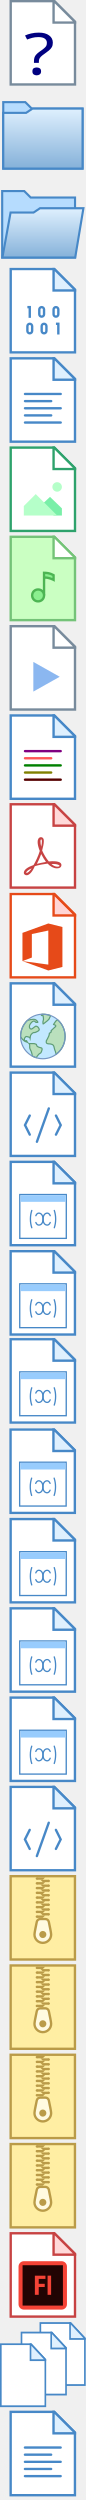
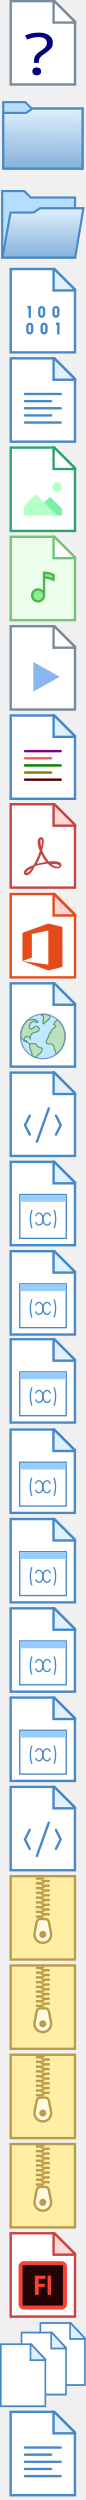
<svg xmlns="http://www.w3.org/2000/svg" xmlns:xlink="http://www.w3.org/1999/xlink" width="48" height="1400" viewBox="0 0 12.7 370.412" version="1.1" id="svg3971">
  <defs id="defs3965">
    <linearGradient id="folder">
      <stop id="stop5384" offset="0" style="stop-color:#85b1d9;stop-opacity:1" />
      <stop id="stop5386" offset="1" style="stop-color:#dff0fe;stop-opacity:1" />
    </linearGradient>
    <linearGradient gradientUnits="userSpaceOnUse" y2="12.514" x2="20.177" y1="35.734" x1="20.177" id="linearGradient5390" xlink:href="#folder" />
    <linearGradient y2="7.4" x2="21.875" y1="35.389" x1="21.703" gradientUnits="userSpaceOnUse" id="linearGradient5400" xlink:href="#folder" />
  </defs>
  <g transform="translate(-0.01701488,73.412)" id="layer1">
    <g transform="matrix(1.111111,0,0,1.111111,-0.6150452,7.41506)" id="g4025">
      <g style="fill:#000000" id="g4004" transform="matrix(0.3175,0,0,0.3175,-0.06614589,-73.38834)">
        <g id="g3979">
-           <polygon id="polygon3973" points="33.5,37.5 6.5,37.5 6.5,2.5 24.793,2.5 33.5,11.207 " style="fill:#ffffff" />
+           <polygon id="polygon3973" points="6.5,37.5 6.5,2.5 24.793,2.5 33.5,11.207 33.5,37.5 " style="fill:#ffffff" />
          <g id="g3977">
            <path id="path3975" d="M 24.586,3 33,11.414 V 37 H 7 V 3 H 24.586 M 25,2 H 6 V 38 H 34 V 11 Z" style="fill:#788b9c" />
          </g>
        </g>
        <g id="g3987">
-           <polygon id="polygon3981" points="33.5,11.5 24.5,11.5 24.5,2.5 24.793,2.5 33.5,11.207 " style="fill:#ffffff" />
+           <polygon id="polygon3981" points="24.5,11.5 24.5,2.5 24.793,2.5 33.5,11.207 33.5,11.5 " style="fill:#ffffff" />
          <g id="g3985">
            <path id="path3983" d="M 25,3.414 32.586,11 H 25 V 3.414 M 25,2 h -1 v 10 h 10 v -1 z" style="fill:#788b9c" />
          </g>
        </g>
      </g>
      <text xml:space="preserve" style="font-style:normal;font-weight:normal;font-size:8.499px;line-height:1.25;font-family:sans-serif;letter-spacing:0px;word-spacing:0px;fill:#000080;fill-opacity:1;stroke:none;stroke-width:0.212" x="3.433" y="-69.289" id="text4008" transform="scale(1.103068,0.9065626)">
        <tspan x="3.433" y="-69.289" style="fill:#000080;stroke-width:0.212" id="tspan4010">?</tspan>
      </text>
    </g>
    <g transform="matrix(0.3175,0,0,0.3175,0.02274683,-59.7069)" id="g4053" style="fill:#000000">
      <g id="surface1">
        <path style="fill:#b6dcfe" d="m 1.5,35.5 v -31 h 10.293 l 3,3 H 38.5 v 28 z" id="path4031" />
        <path style="fill:#4788c7" d="m 11.586,5 3,3 H 38 V 35 H 2 V 5 h 9.586 M 12,4 H 1 V 36 H 39 V 7 H 15 Z" id="path4033" />
        <path style="fill:url(#linearGradient5400);fill-opacity:1" d="m 1.5,35.5 v -26 h 10.652 l 3,-2 H 38.5 v 28 z" id="path4035" />
        <path style="fill:#4788c7" d="M 38,8 V 35 H 2 V 10 h 10.305 l 0.25,-0.168 L 15.305,8 H 38 M 39,7 H 15 L 12,9 H 1 v 27 h 38 z" id="path4037" />
      </g>
    </g>
    <g transform="matrix(0.3175,0,0,0.3175,-0.1360032,-46.5307)" id="g4077" style="fill:#000000">
      <g id="surface1-3">
        <path style="fill:#b6dcfe" d="m 1.5,35.5 v -31 h 10.293 l 3,3 H 35.5 v 28 z" id="path4055" />
        <path style="fill:#4788c7" d="m 11.586,5 3,3 H 35 V 35 H 2 V 5 h 9.586 M 12,4 H 1 V 36 H 36 V 7 H 15 Z" id="path4057" />
        <path style="fill:url(#linearGradient5390);fill-opacity:1" d="m 1.598,35.5 3.82,-21 h 10.734 l 3,-2 h 20.258 l -3.832,23 z" id="path4059" />
        <path style="fill:#4788c7" d="M 38.82,13 35.152,35 H 2.199 L 5.836,15 h 10.469 l 0.25,-0.168 L 19.305,13 H 38.82 M 40,12 H 19 l -3,2 H 5 L 1,36 h 35 z" id="path4061" />
      </g>
    </g>
    <g transform="matrix(0.3527778,0,0,0.3527778,-0.6885405,-34.43521)" id="g4119" style="fill:#000000">
      <g id="surface1-5">
        <path style="fill:#ffffff" d="M 6.5,37.5 V 2.5 H 24.793 L 33.5,11.207 V 37.5 Z" id="path4079" />
        <path style="fill:#4788c7" d="M 24.586,3 33,11.414 V 37 H 7 V 3 H 24.586 M 25,2 H 6 V 38 H 34 V 11 Z" id="path4081" />
        <path style="fill:#dff0fe" d="m 24.5,11.5 v -9 h 0.293 L 33.5,11.207 V 11.5 Z" id="path4083" />
        <path style="fill:#4788c7" d="M 25,3.414 32.586,11 H 25 V 3.414 M 25,2 h -1 v 10 h 10 v -1 z" id="path4085" />
        <path style="fill:none;stroke:#4788c7;stroke-width:1;stroke-linecap:butt;stroke-linejoin:miter;stroke-miterlimit:10;stroke-opacity:1" d="m 13.5,18.5 h 1 V 23" id="path4087" />
        <path style="fill:none;stroke:#4788c7;stroke-width:1;stroke-linecap:butt;stroke-linejoin:miter;stroke-miterlimit:10;stroke-opacity:1" d="m 19.5,22.5 c -0.551,0 -1,-0.449 -1,-1 v -2 c 0,-0.551 0.449,-1 1,-1 0.551,0 1,0.449 1,1 v 2 c 0,0.551 -0.449,1 -1,1 z" id="path4089" />
        <path style="fill:none;stroke:#4788c7;stroke-width:1;stroke-linecap:butt;stroke-linejoin:miter;stroke-miterlimit:10;stroke-opacity:1" d="m 25.5,22.5 c -0.551,0 -1,-0.449 -1,-1 v -2 c 0,-0.551 0.449,-1 1,-1 0.551,0 1,0.449 1,1 v 2 c 0,0.551 -0.449,1 -1,1 z" id="path4091" />
        <path style="fill:none;stroke:#4788c7;stroke-width:1;stroke-linecap:butt;stroke-linejoin:miter;stroke-miterlimit:10;stroke-opacity:1" d="m 25.5,25.5 h 1 V 30" id="path4093" />
        <path style="fill:none;stroke:#4788c7;stroke-width:1;stroke-linecap:butt;stroke-linejoin:miter;stroke-miterlimit:10;stroke-opacity:1" d="m 20.5,29.5 c -0.551,0 -1,-0.449 -1,-1 v -2 c 0,-0.551 0.449,-1 1,-1 0.551,0 1,0.449 1,1 v 2 c 0,0.551 -0.449,1 -1,1 z" id="path4095" />
        <path style="fill:none;stroke:#4788c7;stroke-width:1;stroke-linecap:butt;stroke-linejoin:miter;stroke-miterlimit:10;stroke-opacity:1" d="m 14.5,29.5 c -0.551,0 -1,-0.449 -1,-1 v -2 c 0,-0.551 0.449,-1 1,-1 0.551,0 1,0.449 1,1 v 2 c 0,0.551 -0.449,1 -1,1 z" id="path4097" />
      </g>
    </g>
    <g transform="matrix(0.3527778,0,0,0.3527778,-0.6885405,-21.20585)" id="g4158" style="fill:#000000">
      <g id="surface1-6">
        <path style="fill:#ffffff" d="M 6.5,37.5 V 2.5 H 24.793 L 33.5,11.207 V 37.5 Z" id="path4121" />
        <path style="fill:#4788c7" d="M 24.586,3 33,11.414 V 37 H 7 V 3 H 24.586 M 25,2 H 6 V 38 H 34 V 11 Z" id="path4123" />
        <path style="fill:#dff0fe" d="m 24.5,11.5 v -9 h 0.293 L 33.5,11.207 V 11.5 Z" id="path4125" />
        <path style="fill:#4788c7" d="M 25,3.414 32.586,11 H 25 V 3.414 M 25,2 h -1 v 10 h 10 v -1 z" id="path4127" />
        <g id="g14812" transform="translate(0,0.9748123)">
          <path id="path4129" d="m 27.5,17 h -15 C 12.223,17 12,16.777 12,16.5 12,16.223 12.223,16 12.5,16 h 15 c 0.277,0 0.5,0.223 0.5,0.5 0,0.277 -0.223,0.5 -0.5,0.5 z" style="fill:#4788c7" />
          <path id="path4131" d="m 23.5,20 h -11 C 12.223,20 12,19.777 12,19.5 12,19.223 12.223,19 12.5,19 h 11 c 0.277,0 0.5,0.223 0.5,0.5 0,0.277 -0.223,0.5 -0.5,0.5 z" style="fill:#4788c7" />
          <path id="path4133" d="m 27.5,23 h -15 C 12.223,23 12,22.777 12,22.5 12,22.223 12.223,22 12.5,22 h 15 c 0.277,0 0.5,0.223 0.5,0.5 0,0.277 -0.223,0.5 -0.5,0.5 z" style="fill:#4788c7" />
          <path id="path4135" d="m 23.5,26 h -11 C 12.223,26 12,25.777 12,25.5 12,25.223 12.223,25 12.5,25 h 11 c 0.277,0 0.5,0.223 0.5,0.5 0,0.277 -0.223,0.5 -0.5,0.5 z" style="fill:#4788c7" />
          <path id="path4137" d="m 27.5,29 h -15 C 12.223,29 12,28.777 12,28.5 12,28.223 12.223,28 12.5,28 h 15 c 0.277,0 0.5,0.223 0.5,0.5 0,0.277 -0.223,0.5 -0.5,0.5 z" style="fill:#4788c7" />
        </g>
      </g>
    </g>
    <g transform="matrix(0.3527778,0,0,0.3527778,-0.6885405,-7.976571)" id="g4202" style="fill:#000000">
      <g id="g4168">
-         <polygon style="fill:#ffffff" points="24.793,2.5 33.5,11.207 33.5,37.5 6.5,37.5 6.5,2.5 " id="polygon4162" />
+         <polygon style="fill:#ffffff" points="33.5,11.207 33.5,37.5 6.5,37.5 6.5,2.5 24.793,2.5 " id="polygon4162" />
        <g id="g4166">
          <path style="fill:#2ea26c;fill-opacity:1" d="M 24.586,3 33,11.414 V 37 H 7 V 3 H 24.586 M 25,2 H 6 V 38 H 34 V 11 Z" id="path4164" />
        </g>
      </g>
      <g id="g4176">
-         <polygon style="fill:#ffffff" points="24.793,2.5 33.5,11.207 33.5,11.5 24.5,11.5 24.5,2.5 " id="polygon4170" />
+         <polygon style="fill:#ffffff" points="33.5,11.207 33.5,11.5 24.5,11.5 24.5,2.5 24.793,2.5 " id="polygon4170" />
        <g id="g4174">
          <path style="fill:#2ea26c;fill-opacity:1" d="M 25,3.414 32.586,11 H 25 V 3.414 M 25,2 h -1 v 10 h 10 v -1 z" id="path4172" />
        </g>
      </g>
      <g id="g14805" transform="translate(0,2.024771)">
-         <polygon id="polygon4178" points="28,26 23,21.169 20,24 24.554,29 28,29 " style="opacity:1;fill:#79efa8" />
+         <polygon id="polygon4178" points="23,21.169 20,24 24.554,29 28,29 28,26 " style="opacity:1;fill:#79efa8" />
        <circle id="circle4180" r="2" cy="17" cx="26" style="opacity:1;fill:#b5ffc9" />
-         <polygon id="polygon4182" points="17,20 26,29 12,29 12,25 " style="opacity:1;fill:#b5ffc9" />
+         <polygon id="polygon4182" points="26,29 12,29 12,25 17,20 " style="opacity:1;fill:#b5ffc9" />
      </g>
    </g>
    <g transform="matrix(0.3527778,0,0,0.3527778,-0.6885405,5.237524)" id="g4253" style="opacity:1;fill:#000000">
      <g id="g1127">
        <g id="g4210">
-           <polygon id="polygon4204" points="6.5,37.5 6.5,2.5 24.8,2.5 33.5,11.2 33.5,37.5 " style="opacity:1;fill:#caffc2" />
+           <polygon id="polygon4204" points="24.8,2.5 33.5,11.2 33.5,37.5 6.5,37.5 6.5,2.5 " style="opacity:1;fill:#edffeb;fill-opacity:1" />
          <g id="g4208">
            <path id="path4206" d="M 24.6,3 33,11.4 V 37 H 7 V 3 H 24.6 M 25,2 H 6 V 38 H 34 V 11 Z" style="opacity:1;fill:#74c378" />
          </g>
        </g>
        <g id="g4218">
-           <polygon id="polygon4212" points="24.5,11.5 24.5,2.5 24.8,2.5 33.5,11.2 33.5,11.5 " style="opacity:1;fill:#ffffff" />
+           <polygon id="polygon4212" points="24.5,2.5 24.8,2.5 33.5,11.2 33.5,11.5 24.5,11.5 " style="opacity:1;fill:#ffffff" />
          <g id="g4216">
            <path id="path4214" d="M 25,3.4 32.6,11 H 25 V 3.4 M 25,2 h -1 v 10 h 10 v -1 z" style="opacity:1;fill:#74c378" />
          </g>
        </g>
        <g id="g14793" transform="translate(0,1.125032)">
          <g id="g4224">
            <path style="opacity:1;fill:#8bef8f" d="m 20.5,26 v -9.5 c 2.6,0 4,1 4,1 v 2 c 0,0 -1.8,-1 -3.5,-1" id="path4220" />
            <path style="opacity:1;fill:#4db553" d="M 21,26 H 20 V 16 h 0.5 c 2.8,0 4.2,1.1 4.3,1.1 l 0.2,0.1 v 3.1 l -0.7,-0.4 c 0,0 -1.8,-0.9 -3.3,-0.9 z m 0,-8 c 1.1,0 2.3,0.4 3,0.7 V 17.8 C 23.6,17.6 22.6,17.1 21,17 Z" id="path4222" />
          </g>
          <g id="g4230">
            <circle style="opacity:1;fill:#8bef8f" cx="18" cy="26" r="2.5" id="circle4226" />
            <path style="opacity:1;fill:#4db553" d="m 18,24 c 1.1,0 2,0.9 2,2 0,1.1 -0.9,2 -2,2 -1.1,0 -2,-0.9 -2,-2 0,-1.1 0.9,-2 2,-2 m 0,-1 c -1.7,0 -3,1.3 -3,3 0,1.7 1.3,3 3,3 1.7,0 3,-1.3 3,-3 0,-1.7 -1.3,-3 -3,-3 z" id="path4228" />
          </g>
        </g>
      </g>
    </g>
    <g transform="matrix(0.3527778,0,0,0.3527778,-0.6885405,18.4885)" id="g4292" style="fill:#000000">
      <g id="g4261">
-         <polygon style="fill:#ffffff" points="33.5,11.207 33.5,37.5 6.5,37.5 6.5,2.5 24.793,2.5 " id="polygon4255" />
+         <polygon style="fill:#ffffff" points="33.5,37.5 6.5,37.5 6.5,2.5 24.793,2.5 33.5,11.207 " id="polygon4255" />
        <g id="g4259">
          <path style="fill:#788b9c" d="M 24.586,3 33,11.414 V 37 H 7 V 3 H 24.586 M 25,2 H 6 V 38 H 34 V 11 Z" id="path4257" />
        </g>
      </g>
      <g id="g4269">
-         <polygon style="fill:#ffffff" points="33.5,11.207 33.5,11.5 24.5,11.5 24.5,2.5 24.793,2.5 " id="polygon4263" />
+         <polygon style="fill:#ffffff" points="33.5,11.5 24.5,11.5 24.5,2.5 24.793,2.5 33.5,11.207 " id="polygon4263" />
        <g id="g4267">
          <path style="fill:#788b9c" d="M 25,3.414 32.586,11 H 25 V 3.414 M 25,2 h -1 v 10 h 10 v -1 z" id="path4265" />
        </g>
      </g>
      <g id="g4273" transform="translate(0,1.725228)">
-         <polygon style="fill:#8bb7f0" points="16,28.231 27.077,22 16,15.769 " id="polygon4271" />
+         <polygon style="fill:#8bb7f0" points="27.077,22 16,15.769 16,28.231 " id="polygon4271" />
      </g>
    </g>
    <g transform="matrix(1.000037,0,0,1.000037,-0.3360565,39.61856)" id="g4408">
      <g id="g4561">
        <g transform="matrix(0.3527647,0,0,0.3527647,-0.352471,31.77886)" id="g4158-7" style="fill:#000000">
          <g id="surface1-6-2">
            <path style="fill:#4788c7" d="m 27.5,17 h -15 C 12.223,17 12,16.777 12,16.5 12,16.223 12.223,16 12.5,16 h 15 c 0.277,0 0.5,0.223 0.5,0.5 0,0.277 -0.223,0.5 -0.5,0.5 z" id="path4129-5" />
            <path style="fill:#4788c7" d="m 23.5,20 h -11 C 12.223,20 12,19.777 12,19.5 12,19.223 12.223,19 12.5,19 h 11 c 0.277,0 0.5,0.223 0.5,0.5 0,0.277 -0.223,0.5 -0.5,0.5 z" id="path4131-6" />
            <path style="fill:#4788c7" d="m 27.5,23 h -15 C 12.223,23 12,22.777 12,22.5 12,22.223 12.223,22 12.5,22 h 15 c 0.277,0 0.5,0.223 0.5,0.5 0,0.277 -0.223,0.5 -0.5,0.5 z" id="path4133-6" />
            <path style="fill:#4788c7" d="m 23.5,26 h -11 C 12.223,26 12,25.777 12,25.5 12,25.223 12.223,25 12.5,25 h 11 c 0.277,0 0.5,0.223 0.5,0.5 0,0.277 -0.223,0.5 -0.5,0.5 z" id="path4135-9" />
            <path style="fill:#4788c7" d="m 27.5,29 h -15 C 12.223,29 12,28.777 12,28.5 12,28.223 12.223,28 12.5,28 h 15 c 0.277,0 0.5,0.223 0.5,0.5 0,0.277 -0.223,0.5 -0.5,0.5 z" id="path4137-6" />
            <path style="fill:#ffffff" d="M 6.5,37.5 V 2.5 H 24.793 L 33.5,11.207 V 37.5 Z" id="path4121-4" />
            <path style="fill:#4788c7" d="M 24.586,3 33,11.414 V 37 H 7 V 3 H 24.586 M 25,2 H 6 V 38 H 34 V 11 Z" id="path4123-7" />
            <path style="fill:#dff0fe" d="m 24.5,11.5 v -9 h 0.293 L 33.5,11.207 V 11.5 Z" id="path4125-5" />
            <path style="fill:#4788c7" d="M 25,3.414 32.586,11 H 25 V 3.414 M 25,2 h -1 v 10 h 10 v -1 z" id="path4127-3" />
          </g>
        </g>
        <g transform="matrix(0.1782961,0,0,0.1782961,3.136902,36.97067)" id="g4382">
          <path style="fill:#c2e8ff;stroke-width:0.966" d="m 38.47,20.011 c 0,10.191 -8.343,18.305 -18.393,18.305 -10.05,0 -18.393,-8.114 -18.393,-18.305 0,-10.191 8.153,-18.305 18.393,-18.305 10.24,0 18.393,8.114 18.393,18.305 z" id="path4339" />
          <g id="g4345">
            <path style="fill:#bae0bd" d="m 30.933,34.296 c -0.19,-0.597 -0.388,-1.213 -0.511,-1.83 l -0.013,-0.065 -0.03,-0.06 c -0.409,-0.818 -0.621,-1.667 -0.826,-2.488 -0.068,-0.209 -0.107,-0.415 -0.151,-0.633 -0.12,-0.607 -0.269,-1.358 -0.79,-1.919 -0.246,-0.426 -0.631,-0.56 -0.942,-0.669 -0.104,-0.036 -0.214,-0.073 -0.322,-0.127 -0.698,-0.3 -1.403,-0.326 -2.085,-0.351 -1.083,-0.04 -1.772,-0.099 -2.265,-0.788 -0.204,-0.307 -0.193,-0.62 -0.152,-1.191 0.012,-0.167 0.023,-0.342 0.028,-0.526 0.192,-0.306 0.343,-0.606 0.488,-0.898 0.159,-0.319 0.309,-0.62 0.508,-0.917 l 0.029,-0.043 0.019,-0.049 c 0.157,-0.391 0.344,-0.753 0.526,-1.107 0.311,-0.604 0.631,-1.227 0.785,-1.944 0.129,-0.303 0.13,-0.625 0.13,-0.913 0,-0.17 0,-0.344 0.029,-0.462 0.188,-0.146 0.542,-0.324 0.859,-0.484 l 0.071,-0.036 0.08,-0.068 c 0.041,-0.041 0.086,-0.069 0.144,-0.105 0.142,-0.087 0.435,-0.268 0.435,-0.681 0,-0.248 -0.11,-0.411 -0.194,-0.506 0.046,-0.12 0.153,-0.325 0.264,-0.435 0.534,-0.534 1.068,-1.014 1.602,-1.494 0.51,-0.459 1.021,-0.919 1.531,-1.423 0.222,-0.078 0.374,-0.259 0.437,-0.462 0.131,-0.203 0.159,-0.445 0.068,-0.663 -0.102,-0.248 -0.34,-0.426 -0.614,-0.472 -0.199,-0.093 -0.358,-0.147 -0.518,-0.2 -0.143,-0.048 -0.286,-0.095 -0.478,-0.19 L 28.97,10.044 c 0,0 -0.123,0 -0.126,0 C 28.868,9.98 28.923,9.885 28.99,9.819 L 29.701,8.771 30.349,7.799 C 30.438,7.724 30.59,7.527 30.748,7.318 31.01,6.973 31.306,6.582 31.602,6.483 31.816,6.39 31.987,6.354 32.169,6.354 c 0.132,0 0.271,0.02 0.416,0.06 C 36.4,9.937 38.5,14.759 38.5,20 c 0,5.861 -2.701,11.238 -7.416,14.776 -0.049,-0.156 -0.1,-0.316 -0.151,-0.48 z" id="path4341" />
            <path style="fill:#5e9c76" d="m 32.17,6.85 c 0.054,0 0.112,0.005 0.172,0.016 C 35.992,10.29 38,14.945 38,20 c 0,5.479 -2.427,10.523 -6.656,13.942 -0.165,-0.52 -0.328,-1.053 -0.432,-1.573 l -0.026,-0.131 -0.06,-0.12 c -0.387,-0.773 -0.591,-1.593 -0.788,-2.385 l -0.01,-0.039 -0.013,-0.038 C 29.972,29.527 29.933,29.33 29.891,29.122 29.768,28.5 29.601,27.659 29.013,27 28.672,26.453 28.153,26.271 27.832,26.159 27.747,26.129 27.657,26.1 27.568,26.056 l -0.025,-0.013 -0.026,-0.011 c -0.758,-0.326 -1.544,-0.354 -2.238,-0.38 -1.067,-0.039 -1.536,-0.102 -1.858,-0.553 -0.118,-0.177 -0.116,-0.374 -0.079,-0.892 0.009,-0.133 0.019,-0.27 0.025,-0.412 0.17,-0.284 0.307,-0.558 0.44,-0.824 0.152,-0.305 0.296,-0.592 0.477,-0.864 l 0.058,-0.087 0.039,-0.097 c 0.145,-0.362 0.32,-0.703 0.506,-1.064 0.319,-0.621 0.649,-1.262 0.819,-2.023 0.151,-0.38 0.151,-0.755 0.151,-1.063 0,-0.053 0,-0.118 0,-0.176 0.181,-0.107 0.444,-0.239 0.636,-0.335 l 0.138,-0.067 0.113,-0.113 c 0.02,-0.016 0.041,-0.027 0.059,-0.038 0.166,-0.103 0.672,-0.415 0.672,-1.107 0,-0.215 -0.051,-0.392 -0.119,-0.534 0.015,-0.023 0.029,-0.042 0.041,-0.054 0.521,-0.521 1.036,-0.984 1.581,-1.474 0.481,-0.433 0.978,-0.88 1.475,-1.367 0.297,-0.138 0.508,-0.39 0.614,-0.675 0.191,-0.328 0.223,-0.715 0.077,-1.07 -0.159,-0.384 -0.51,-0.667 -0.921,-0.759 C 30.017,9.911 29.848,9.855 29.708,9.808 29.678,9.798 29.65,9.789 29.623,9.779 l 1.09,-1.634 c 0.154,-0.166 0.295,-0.351 0.431,-0.53 0.162,-0.214 0.465,-0.612 0.615,-0.663 L 31.804,6.937 31.848,6.918 C 31.953,6.872 32.058,6.85 32.17,6.85 m 0,-1 c -0.242,0 -0.485,0.048 -0.727,0.155 -0.648,0.217 -1.079,1.081 -1.511,1.512 -0.432,0.648 -0.864,1.295 -1.295,1.943 -0.217,0.216 -0.432,0.648 -0.217,0.864 0,0.216 0.217,0.216 0.432,0.216 0.432,0.217 0.649,0.217 1.081,0.432 0.216,0 0.432,0.217 0.216,0.432 0,0 0,0.217 -0.216,0.217 -1.081,1.08 -2.159,1.943 -3.239,3.022 -0.216,0.216 -0.432,0.648 -0.432,0.864 0,0.216 0.216,0.216 0.216,0.432 0,0.217 -0.216,0.217 -0.432,0.432 -0.432,0.217 -0.864,0.432 -1.08,0.649 -0.216,0.432 0,1.08 -0.216,1.511 -0.216,1.079 -0.865,1.943 -1.297,3.023 -0.432,0.647 -0.647,1.295 -1.078,1.943 0,0.864 -0.217,1.511 0.215,2.159 1.081,1.511 3.023,0.648 4.534,1.296 0.432,0.215 0.864,0.215 1.081,0.647 0.647,0.649 0.647,1.728 0.864,2.376 0.215,0.864 0.432,1.727 0.864,2.591 0.216,1.081 0.648,2.16 0.864,3.023 0.141,-0.11 0.306,-0.213 0.463,-0.318 C 35.927,31.822 39,26.302 39,20 39,14.403 36.627,9.425 32.839,5.963 32.618,5.891 32.394,5.85 32.17,5.85 Z" id="path4343" />
          </g>
          <g id="g4351">
            <path style="fill:#bae0bd" d="M 20.245,9.581 C 20.068,9.167 20.068,8.336 20.068,7.948 20.068,7.552 20.176,7.213 20.292,6.854 20.453,6.349 20.637,5.776 20.49,5.043 20.5,4.912 20.332,3.548 20.28,3.136 L 20.238,2.796 19.905,2.713 C 19.687,2.658 19.469,2.628 19.266,2.601 19.082,2.576 18.804,2.539 18.74,2.487 18.743,2.486 18.723,2.413 18.762,2.216 18.797,2.122 18.927,1.855 19.125,1.525 19.416,1.511 19.706,1.5 20,1.5 c 2.178,0 4.312,0.371 6.346,1.104 C 26.38,2.799 26.172,3.387 25.7,4.29 l -0.102,0.196 c -0.282,0.833 -0.693,1.464 -1.125,1.752 -0.492,0.478 -1.12,1.106 -1.729,1.511 -0.345,0.23 -0.683,0.512 -1.01,0.784 -0.312,0.259 -0.622,0.52 -0.934,0.727 -0.127,0.059 -0.273,0.149 -0.398,0.227 -0.05,0.031 -0.111,0.068 -0.157,0.094 z" id="path4347" />
            <path style="fill:#5e9c76" d="m 20,2 c 1.973,0 3.909,0.313 5.766,0.932 -0.072,0.225 -0.222,0.577 -0.509,1.126 L 25.152,4.261 25.12,4.325 25.098,4.393 c -0.215,0.646 -0.569,1.206 -0.901,1.428 l -0.082,0.055 -0.07,0.07 C 23.643,6.348 23.036,6.955 22.469,7.333 22.102,7.578 21.753,7.869 21.415,8.15 21.128,8.389 20.855,8.616 20.596,8.796 20.57,8.47 20.57,8.115 20.57,7.948 20.57,7.63 20.662,7.341 20.769,7.007 20.935,6.487 21.141,5.844 20.996,5.02 20.976,4.731 20.903,4.079 20.778,3.074 L 20.693,2.394 20.028,2.228 C 19.79,2.169 19.569,2.137 19.372,2.11 19.388,2.079 19.406,2.046 19.425,2.012 19.612,2.005 19.806,2 20,2 m 0,-1 c -0.391,0 -0.776,0.019 -1.161,0.041 -0.27,0.419 -0.485,0.832 -0.566,1.078 -0.216,1.079 0.648,0.864 1.511,1.079 0,0 0.216,1.727 0.216,1.943 0.216,1.081 -0.432,1.727 -0.432,2.807 0,0.648 0,1.727 0.432,2.159 h 0.216 c 0.216,0 0.432,-0.216 0.864,-0.432 C 21.728,9.243 22.376,8.596 23.023,8.164 23.672,7.732 24.319,7.085 24.751,6.653 25.399,6.221 25.83,5.358 26.046,4.709 26.262,4.277 27.002,3.005 26.785,2.358 26.768,2.324 26.746,2.264 26.725,2.211 24.638,1.432 22.375,1 20,1 Z" id="path4349" />
          </g>
          <g id="g4357">
            <path style="fill:#bae0bd" d="M 14.488,37.641 C 13.352,37.286 12.264,36.83 11.251,36.285 11.234,36.26 11.216,36.235 11.195,36.21 11.174,36.026 11.139,35.77 11.102,35.513 11.053,35.171 11.002,34.829 10.999,34.718 L 10.997,34.643 10.974,34.562 C 10.868,34.244 10.762,33.872 10.656,33.5 10.547,33.116 10.436,32.731 10.327,32.402 10.179,32.028 9.998,31.682 9.813,31.329 9.441,30.618 9.056,29.882 9.056,29.106 c 0,-0.211 0.009,-0.422 0.018,-0.632 0.034,-0.858 0.07,-1.745 -0.443,-2.539 h 4.165 c 0.14,0.044 0.295,0.089 0.458,0.136 0.466,0.134 1.093,0.314 1.37,0.531 0.061,0.143 0.099,0.294 0.141,0.465 0.057,0.227 0.121,0.485 0.254,0.75 l 0.036,0.072 0.058,0.058 c 0.881,0.882 1.876,1.122 2.839,1.354 0.339,0.082 0.684,0.164 1.027,0.279 0.181,0.096 0.204,0.165 0.331,0.546 0.162,0.486 -0.017,1.219 -0.188,1.562 l -0.136,0.402 c -0.159,0.505 -0.358,1.135 -0.635,1.41 -0.375,0.376 -0.759,0.568 -1.165,0.771 -0.505,0.332 -0.85,0.786 -1.183,1.225 -0.213,0.28 -0.433,0.57 -0.675,0.812 l -0.146,0.146 v 0.207 c -0.05,0.105 -0.462,0.723 -0.694,0.98 z M 7.16,24.809 C 6.834,24.671 6.499,24.564 6.181,24.464 5.703,24.312 5.252,24.169 4.97,23.958 3.618,23.057 2.443,21.807 1.879,20.68 1.76,20.48 1.634,20.292 1.503,20.105 L 1.5,20 c 0,-5.098 1.993,-9.825 5.616,-13.325 1.803,-0.598 3.756,-0.967 5.12,-0.967 0.473,0 0.856,0.043 1.143,0.129 0.517,0.171 1.103,0.538 1.518,0.953 0.349,0.349 0.933,0.933 0.933,1.375 0,0.003 0,0.006 10e-4,0.008 -0.02,0.02 -0.043,0.042 -0.07,0.07 -0.063,0.063 -0.093,0.07 -0.294,0.07 -0.542,0 -1.101,0 -1.438,-0.134 L 13.147,7.297 13.035,7.26 C 12.894,7.213 12.746,7.189 12.594,7.189 c -1.634,0 -3.428,2.749 -3.656,3.661 -0.155,0.462 -0.246,1.474 0.185,2.215 0.24,0.414 0.608,0.681 1.066,0.772 0.006,0 0.012,0 0.019,0 0.677,0 1.359,-0.524 2.257,-1.261 0.264,-0.217 0.505,-0.417 0.69,-0.54 0.184,-0.088 0.361,-0.206 0.539,-0.324 0.127,-0.084 0.253,-0.169 0.41,-0.253 0.062,-0.005 0.122,-0.008 0.182,-0.008 1.334,0 2.307,1.277 2.646,2.464 0.093,0.253 0.081,0.455 -0.023,0.675 -0.413,0.866 -2.1,1.688 -3.541,2.167 -0.047,0.016 -0.086,0.021 -0.117,0.021 -0.046,0 -0.078,-0.011 -0.106,-0.02 -0.111,-0.037 -0.265,-0.088 -0.449,-0.088 -0.16,0 -0.318,0.039 -0.471,0.114 -1.256,0.5 -2.652,1.979 -2.652,3.47 -0.079,0.357 -0.131,0.771 -0.175,1.19 C 9.225,21.114 8.973,20.84 8.622,20.688 8.395,20.472 8.261,20.4 7.909,20.4 7.757,20.4 7.562,20.327 7.356,20.25 7.088,20.15 6.786,20.036 6.452,20.036 c -0.275,0 -0.532,0.078 -0.764,0.232 -0.38,0.366 -1.086,1.177 -1.086,2.144 0,0.239 0,0.64 0.363,1.001 l 0.057,0.056 0.071,0.036 c 0.153,0.077 0.321,0.116 0.499,0.116 0.187,0 0.351,-0.041 0.496,-0.078 0.097,-0.024 0.189,-0.047 0.253,-0.047 l 0.104,0.053 0.095,0.005 c 0.005,0.053 0.005,0.118 0.005,0.152 v 0.151 c 0,0 0.233,0.357 0.31,0.478 0.097,0.157 0.199,0.317 0.305,0.474 z" id="path4353" />
            <path style="fill:#5e9c76" d="m 12.236,6.208 c 0.528,0 0.835,0.059 0.972,0.1 0.453,0.15 0.977,0.479 1.335,0.836 0.124,0.124 0.413,0.413 0.604,0.668 C 14.832,7.808 14.501,7.795 14.298,7.743 L 13.582,7.027 13.415,6.86 13.191,6.785 c -0.192,-0.064 -0.393,-0.096 -0.6,-0.096 -1.958,0 -3.843,2.98 -4.13,3.997 -0.224,0.703 -0.248,1.814 0.226,2.63 0.314,0.541 0.799,0.891 1.401,1.011 l 0.097,0.019 h 0.099 c 0.753,0 1.477,-0.548 2.495,-1.385 0.233,-0.191 0.454,-0.373 0.608,-0.481 0.239,-0.125 0.42,-0.246 0.582,-0.353 0.095,-0.064 0.182,-0.121 0.276,-0.176 0.013,0 0.025,0 0.037,0 1.027,0 1.867,1.057 2.165,2.102 l 0.011,0.039 0.014,0.038 c 0.028,0.075 0.033,0.136 -0.019,0.245 -0.278,0.582 -1.562,1.34 -3.203,1.893 -0.13,-0.042 -0.324,-0.098 -0.56,-0.098 -0.223,0 -0.442,0.049 -0.651,0.146 -1.436,0.588 -2.909,2.161 -2.97,3.832 C 9.057,20.212 9.045,20.276 9.034,20.34 8.99,20.314 8.944,20.289 8.896,20.266 8.614,20.01 8.373,19.9 7.91,19.9 7.845,19.899 7.657,19.828 7.532,19.782 7.24,19.672 6.876,19.536 6.452,19.536 c -0.375,0 -0.726,0.106 -1.04,0.316 l -0.082,0.055 -0.07,0.07 c -0.348,0.348 -1.156,1.281 -1.156,2.435 0,0.067 0,0.152 0.007,0.249 C 3.333,21.968 2.691,21.182 2.328,20.455 L 2.311,20.42 2.291,20.387 C 2.204,20.245 2.105,20.095 2,19.942 2.015,15.042 3.923,10.498 7.381,7.114 9.107,6.553 10.949,6.208 12.236,6.208 m 0.483,20.227 c 0.124,0.038 0.257,0.077 0.396,0.117 0.286,0.082 0.831,0.239 1.096,0.378 0.024,0.077 0.045,0.163 0.069,0.259 0.06,0.24 0.135,0.538 0.292,0.852 l 0.073,0.145 0.115,0.115 c 0.981,0.982 2.093,1.25 3.075,1.487 0.316,0.076 0.617,0.149 0.91,0.242 0.023,0.049 0.061,0.163 0.092,0.256 0.106,0.319 -0.022,0.901 -0.161,1.178 l -0.032,0.064 -0.023,0.068 c -0.037,0.11 -0.073,0.225 -0.111,0.344 -0.128,0.406 -0.322,1.019 -0.512,1.209 -0.317,0.318 -0.634,0.476 -1.035,0.676 l -0.056,0.028 -0.052,0.035 c -0.521,0.348 -0.892,0.835 -1.25,1.307 -0.212,0.279 -0.412,0.543 -0.63,0.761 l -0.293,0.293 v 0.236 c -0.08,0.148 -0.231,0.382 -0.371,0.574 -0.922,-0.307 -1.808,-0.682 -2.644,-1.119 -0.018,-0.132 -0.041,-0.294 -0.07,-0.497 -0.037,-0.259 -0.093,-0.649 -0.098,-0.722 V 34.559 L 11.448,34.405 C 11.344,34.093 11.24,33.728 11.136,33.364 11.024,32.973 10.912,32.581 10.8,32.245 L 10.791,32.217 10.78,32.189 C 10.629,31.812 10.44,31.45 10.257,31.1 c -0.36,-0.689 -0.7,-1.34 -0.7,-1.992 0,-0.204 0.008,-0.408 0.017,-0.611 0.026,-0.65 0.055,-1.359 -0.166,-2.06 h 0.661 2.65 M 12.236,5.208 C 10.722,5.208 8.635,5.635 6.85,6.237 3.24,9.685 1,14.553 1,20 c 0,0.091 0.009,0.18 0.01,0.271 0.154,0.218 0.302,0.432 0.422,0.632 0.648,1.295 1.943,2.592 3.239,3.454 0.864,0.648 2.591,0.648 3.454,1.727 0.648,0.865 0.432,1.943 0.432,3.023 0,1.295 0.864,2.375 1.295,3.453 0.216,0.649 0.432,1.512 0.648,2.16 0,0.216 0.216,1.511 0.216,1.727 0.069,0.035 0.126,0.114 0.177,0.212 1.153,0.632 2.378,1.14 3.657,1.524 0,0 10e-4,0 0.002,0 0.014,0 0.03,-0.008 0.044,-0.008 0.002,0 0.005,0 0.007,0.001 0.216,0 1.08,-1.296 1.08,-1.512 0.648,-0.648 1.079,-1.511 1.727,-1.943 0.432,-0.216 0.864,-0.432 1.295,-0.865 0.432,-0.432 0.648,-1.295 0.864,-1.943 0.216,-0.431 0.432,-1.294 0.216,-1.942 -0.137,-0.41 -0.216,-0.648 -0.648,-0.864 -1.295,-0.432 -2.591,-0.432 -3.67,-1.512 C 15.251,27.163 15.251,26.731 15.035,26.3 14.603,25.868 13.524,25.652 12.876,25.436 H 10.069 8.557 C 7.909,25.22 7.478,24.356 7.046,23.709 c 0,-0.216 0,-0.649 -0.432,-0.649 -0.091,-0.045 -0.182,-0.062 -0.273,-0.062 -0.249,0 -0.499,0.125 -0.748,0.125 -0.092,0 -0.183,-0.017 -0.275,-0.063 -0.216,-0.215 -0.216,-0.432 -0.216,-0.647 0,-0.649 0.432,-1.296 0.864,-1.728 0.162,-0.108 0.324,-0.148 0.486,-0.148 0.486,0 0.971,0.364 1.457,0.364 0.216,0 0.216,0 0.432,0.216 0.648,0.216 0.864,1.079 0.864,1.728 v 0.432 c 0,0.216 0.216,0.216 0.432,0.216 0.216,-1.079 0.216,-2.16 0.432,-3.239 0,-1.295 1.295,-2.592 2.375,-3.023 0.091,-0.045 0.172,-0.062 0.248,-0.062 0.208,0 0.374,0.125 0.582,0.125 0.076,0 0.158,-0.017 0.25,-0.063 1.295,-0.432 4.534,-1.727 3.886,-3.453 -0.404,-1.415 -1.564,-2.827 -3.126,-2.827 -0.108,0 -0.217,0.007 -0.328,0.021 -0.432,0.217 -0.648,0.432 -1.079,0.649 -0.648,0.432 -1.943,1.727 -2.591,1.727 C 9.207,13.132 9.207,11.621 9.422,10.972 9.623,10.169 11.315,7.69 12.593,7.69 c 0.097,0 0.192,0.014 0.284,0.045 0.216,0.216 0.648,0.648 0.864,0.864 0.432,0.216 1.08,0.216 1.727,0.216 0.216,0 0.432,0 0.648,-0.216 0.216,-0.216 0.216,-0.216 0.216,-0.432 0,-0.648 -0.648,-1.296 -1.08,-1.728 C 14.82,6.007 14.172,5.575 13.525,5.361 13.179,5.255 12.739,5.208 12.236,5.208 Z" id="path4355" />
          </g>
          <g id="g4361">
            <path style="fill:#7496c4" d="M 20,2 C 30.093,2 38,9.907 38,20 38,29.925 29.925,38 20,38 10.075,38 2,29.925 2,20 2,9.907 9.907,2 20,2 M 20,1 C 9.422,1 1,9.422 1,20 1,30.578 9.619,39 20,39 30.382,39 39,30.578 39,20 39,9.422 30.578,1 20,1 Z" id="path4359" />
          </g>
        </g>
      </g>
    </g>
    <g transform="matrix(1.000037,0,0,1.000037,-0.2479106,-0.00166698)" id="g5462">
      <path id="path4121-43" d="M 1.852,44.94 V 32.593 h 6.453 l 3.072,3.072 v 9.275 z" style="fill:#ffffff;stroke-width:0.353" />
      <path id="path4123-73" d="m 8.232,32.77 2.968,2.968 v 9.026 H 2.029 V 32.77 H 8.232 M 8.379,32.417 H 1.676 V 45.116 H 11.553 V 35.592 Z" style="fill:#4788c7;stroke-width:0.353" />
      <path id="path4125-0" d="M 8.202,35.768 V 32.593 h 0.103 l 3.072,3.072 v 0.103 z" style="fill:#dff0fe;stroke-width:0.353" />
      <path id="path4127-1" d="m 8.379,32.916 2.676,2.676 H 8.379 v -2.676 m 0,-0.499 H 8.026 v 3.528 H 11.553 V 35.592 Z" style="fill:#4788c7;stroke-width:0.353" />
      <g id="g14800" transform="translate(0,0.3440071)">
        <path style="fill:#800080;stroke-width:0.353" d="M 9.26,37.708 H 3.969 c -0.098,0 -0.176,-0.079 -0.176,-0.176 0,-0.098 0.079,-0.176 0.176,-0.176 h 5.291 c 0.098,0 0.176,0.079 0.176,0.176 0,0.098 -0.079,0.176 -0.176,0.176 z" id="path4129-0" />
        <path style="fill:#ff5555;stroke-width:0.353" d="m 7.849,38.767 h -3.88 c -0.098,0 -0.176,-0.079 -0.176,-0.176 0,-0.098 0.079,-0.176 0.176,-0.176 h 3.88 c 0.098,0 0.176,0.079 0.176,0.176 0,0.098 -0.079,0.176 -0.176,0.176 z" id="path4131-0" />
        <path style="fill:#008000;stroke-width:0.353" d="M 9.26,39.825 H 3.969 c -0.098,0 -0.176,-0.079 -0.176,-0.176 0,-0.098 0.079,-0.176 0.176,-0.176 h 5.291 c 0.098,0 0.176,0.079 0.176,0.176 0,0.098 -0.079,0.176 -0.176,0.176 z" id="path4133-4" />
        <path style="fill:#808000;stroke-width:0.353" d="m 7.849,40.883 h -3.88 c -0.098,0 -0.176,-0.079 -0.176,-0.176 0,-0.098 0.079,-0.176 0.176,-0.176 h 3.88 c 0.098,0 0.176,0.079 0.176,0.176 0,0.098 -0.079,0.176 -0.176,0.176 z" id="path4135-8" />
        <path style="fill:#550000;stroke-width:0.353" d="M 9.26,41.941 H 3.969 c -0.098,0 -0.176,-0.079 -0.176,-0.176 0,-0.098 0.079,-0.176 0.176,-0.176 h 5.291 c 0.098,0 0.176,0.079 0.176,0.176 0,0.098 -0.079,0.176 -0.176,0.176 z" id="path4137-9" />
      </g>
    </g>
    <g transform="matrix(1.003285,0,0,1.003285,-0.2745616,-0.1913991)" id="g5451">
      <g style="fill:#000000" id="g4500" transform="matrix(0.3516229,0,0,0.3516229,-0.412624,44.91082)">
        <g id="g4472">
-           <polygon id="polygon4466" points="33.5,37.5 6.5,37.5 6.5,2.5 24.8,2.5 33.5,11.2 " style="fill:#ffffff" />
+           <polygon id="polygon4466" points="6.5,37.5 6.5,2.5 24.8,2.5 33.5,11.2 33.5,37.5 " style="fill:#ffffff" />
          <g id="g4470">
            <path id="path4468" d="M 24.6,3 33,11.4 V 37 H 7 V 3 H 24.6 M 25,2 H 6 V 38 H 34 V 11 Z" style="fill:#c74343" />
          </g>
        </g>
        <g id="g4480">
-           <polygon id="polygon4474" points="33.5,11.5 24.5,11.5 24.5,2.5 24.8,2.5 33.5,11.2 " style="fill:#ffd9d9" />
+           <polygon id="polygon4474" points="24.5,11.5 24.5,2.5 24.8,2.5 33.5,11.2 33.5,11.5 " style="fill:#ffd9d9" />
          <g id="g4478">
            <path id="path4476" d="M 25,3.4 32.6,11 H 25 V 3.4 M 25,2 h -1 v 10 h 10 v -1 z" style="fill:#c74343" />
          </g>
        </g>
        <path id="path4482" d="m 13.2,32.325 c -0.7,0 -1.2,-0.5 -1.2,-1 0,-1.4 1.8,-2.5 4.1,-3.3 1,-1.7 2,-3.9 2.6,-5.9 -0.6,-1.5 -0.9,-2.8 -0.9,-3.8 0,-0.5 0.1,-1 0.3,-1.3 0.2,-0.4 0.6,-0.7 1.1,-0.7 0.4,0 0.8,0.2 1,0.6 0.2,0.3 0.2,0.7 0.2,1.2 0,0.9 -0.3,2.3 -0.7,3.8 0.7,1.6 1.7,3.3 2.8,4.6 1.8,-0.2 3.3,-0.1 4.1,0.2 1,0.3 1.2,0.9 1.2,1.3 0,0.4 -0.2,1.4 -1.9,1.4 -1.4,0 -2.8,-0.8 -3.9,-2 -1.8,0.2 -3.8,0.6 -5.4,1.1 -0.9,2.3 -2.3,3.8 -3.4,3.8 z m -0.2,-1 c 0,0 0.1,0 0.2,0 0.5,0 1.3,-0.7 2.1,-1.9 -1.4,0.6 -2.3,1.3 -2.3,1.9 0,0 0,0 0,0 z m 10.6,-3.7 c 0.8,0.7 1.7,1.1 2.5,1.1 0.9,0 0.9,-0.3 0.9,-0.4 0,-0.2 -0.4,-0.3 -0.5,-0.4 -0.7,-0.3 -1.7,-0.4 -2.9,-0.3 z m -4.3,-4.2 c -0.5,1.4 -1.1,2.8 -1.8,4.1 1.3,-0.3 2.6,-0.6 3.8,-0.8 -0.7,-1 -1.4,-2.1 -2,-3.3 z m 0,-6.1 c -0.1,0 -0.2,0 -0.2,0.1 -0.1,0.1 -0.1,0.3 -0.1,0.8 0,0.6 0.1,1.3 0.3,2.1 0.2,-0.8 0.3,-1.6 0.3,-2.2 0,-0.5 -0.1,-0.7 -0.1,-0.8 -0.1,0 -0.2,0 -0.2,0 z" style="fill:#c74343" />
      </g>
    </g>
    <g transform="matrix(1.000037,0,0,1.000037,-0.247911,-0.00264864)" id="g4571">
      <g style="fill:#000000" id="g4158-4" transform="matrix(0.3527647,0,0,0.3527647,-0.4406132,58.16965)">
        <g id="surface1-6-4" />
      </g>
      <g id="g5389">
        <path transform="matrix(0.3527647,0,0,0.3527647,-0.4406133,58.16965)" style="fill:#ffffff" d="M 6.5,37.5 V 2.5 H 24.793 L 33.5,11.207 V 37.5 Z" id="path4121-8" />
        <path transform="matrix(0.3527647,0,0,0.3527647,-0.4406133,58.16965)" style="fill:#ffd5d5" d="m 24.5,11.5 v -9 h 0.293 L 33.5,11.207 V 11.5 Z" id="path4125-09" />
        <path transform="matrix(0.3527647,0,0,0.3527647,-0.4406133,58.16965)" style="fill:#e64a19;fill-opacity:1" d="M 24.586,3 33,11.414 V 37 H 7 V 3 H 24.586 M 25,2 H 6 V 38 H 34 V 11 Z" id="path4123-733" />
        <path transform="matrix(0.3527647,0,0,0.3527647,-0.4406133,58.16965)" style="fill:#e64a19;fill-opacity:1" d="M 25,3.414 32.586,11 H 25 V 3.414 M 25,2 h -1 v 10 h 10 v -1 z" id="path4127-11" />
        <g transform="matrix(0.1741755,0,0,0.1741755,2.371545,62.4249)" id="g4560" style="fill:#000000">
          <g id="surface1-53" transform="translate(0,1.670631)">
            <path style="fill:#e64a19" d="M 7,12 29,4 41,7 V 41 L 29,44 7,36 29,39 V 10 l -14,3 v 20 l -8,3 z" id="path4547" />
          </g>
        </g>
      </g>
    </g>
    <g transform="matrix(0.3527778,0,0,0.3527778,-0.6885405,84.62776)" id="g5521" style="fill:#000000">
      <g id="surface1-34">
        <path style="fill:#ffffff" d="M 6.5,37.5 V 2.5 H 24.793 L 33.5,11.207 V 37.5 Z" id="path5490" />
        <path style="fill:#4788c7" d="M 24.586,3 33,11.414 V 37 H 7 V 3 H 24.586 M 25,2 H 6 V 38 H 34 V 11 Z" id="path5492" />
        <path style="fill:#dff0fe" d="m 24.5,11.5 v -9 h 0.293 L 33.5,11.207 V 11.5 Z" id="path5494" />
        <path style="fill:#4788c7" d="M 25,3.414 32.586,11 H 25 V 3.414 M 25,2 h -1 v 10 h 10 v -1 z" id="path5496" />
        <g id="g14817" transform="translate(0,1.050016)">
          <path id="path5498" d="m 25.5,19.5 2,4 -2,4" style="fill:none;stroke:#4788c7;stroke-width:1;stroke-linecap:round;stroke-linejoin:miter;stroke-miterlimit:10;stroke-opacity:1" />
          <path id="path5500" d="m 14.5,19.5 -2,4 2,4" style="fill:none;stroke:#4788c7;stroke-width:1;stroke-linecap:round;stroke-linejoin:miter;stroke-miterlimit:10;stroke-opacity:1" />
          <path id="path5502" d="m 22.5,16.5 -5,14" style="fill:none;stroke:#4788c7;stroke-width:1;stroke-linecap:round;stroke-linejoin:miter;stroke-miterlimit:10;stroke-opacity:1" />
        </g>
      </g>
    </g>
    <g transform="matrix(0.3527778,0,0,0.3527778,-0.6965045,203.6915)" id="g6365" style="fill:#000000">
      <g id="g6129">
        <rect x="6.5" y="2.5" style="fill:#ffeea3" width="27" height="35" id="rect6123" />
        <g id="g6127">
          <path style="fill:#ba9b48" d="M 33,3 V 37 H 7 V 3 H 33 M 34,2 H 6 v 36 h 28 z" id="path6125" />
        </g>
      </g>
      <g id="g6137">
        <path style="fill:#fffae0" d="m 20,30.5 c -1.93,0 -3.5,-1.57 -3.5,-3.5 0,-0.55 0.354,-2.491 0.973,-5.325 0.151,-0.692 0.753,-1.175 1.465,-1.175 h 2.125 c 0.712,0 1.313,0.483 1.465,1.175 0.618,2.834 0.972,4.775 0.972,5.325 0,1.93 -1.57,3.5 -3.5,3.5 z" id="path6131" />
        <g id="g6135">
          <path style="fill:#ba9b48" d="m 21.063,21 c 0.474,0 0.876,0.321 0.976,0.782 C 22.931,25.874 23,26.81 23,27 c 0,1.654 -1.346,3 -3,3 -1.654,0 -3,-1.346 -3,-3 0,-0.19 0.069,-1.126 0.961,-5.218 0.1,-0.46 0.502,-0.782 0.976,-0.782 h 2.126 m 0,-1 h -2.125 c -0.941,0 -1.753,0.65 -1.953,1.569 C 16.589,23.381 16,26.216 16,27 c 0,2.209 1.791,4 4,4 2.209,0 4,-1.791 4,-4 0,-0.784 -0.589,-3.619 -0.984,-5.431 C 22.816,20.65 22.004,20 21.063,20 Z" id="path6133" />
        </g>
      </g>
      <g id="g6141">
        <circle style="fill:#ba9b48" cx="20" cy="27" r="1.5" id="circle6139" />
      </g>
      <g id="g6145">
-         <polygon style="fill:#ba9b48" points="22.5,18 22.5,19 20,19 19,18 " id="polygon6143" />
+         <polygon style="fill:#ba9b48" points="22.5,19 20,19 19,18 22.5,18 " id="polygon6143" />
      </g>
      <g id="g6149">
        <circle style="fill:#ba9b48" cx="22.5" cy="18.5" r="0.5" id="circle6147" />
      </g>
      <g id="g6153">
-         <polygon style="fill:#ba9b48" points="17.5,19 17.5,20 20,20 21,19 " id="polygon6151" />
+         <polygon style="fill:#ba9b48" points="17.5,20 20,20 21,19 17.5,19 " id="polygon6151" />
      </g>
      <g id="g6157">
        <circle style="fill:#ba9b48" cx="17.5" cy="19.5" r="0.5" id="circle6155" />
      </g>
      <g id="g6161">
-         <polygon style="fill:#ba9b48" points="22.5,16 22.5,17 20,17 19,16 " id="polygon6159" />
+         <polygon style="fill:#ba9b48" points="22.5,17 20,17 19,16 22.5,16 " id="polygon6159" />
      </g>
      <g id="g6165">
        <circle style="fill:#ba9b48" cx="22.5" cy="16.5" r="0.5" id="circle6163" />
      </g>
      <g id="g6169">
-         <polygon style="fill:#ba9b48" points="17.5,17 17.5,18 20,18 21,17 " id="polygon6167" />
+         <polygon style="fill:#ba9b48" points="17.5,18 20,18 21,17 17.5,17 " id="polygon6167" />
      </g>
      <g id="g6173">
        <circle style="fill:#ba9b48" cx="17.5" cy="17.5" r="0.5" id="circle6171" />
      </g>
      <g id="g6177">
-         <polygon style="fill:#ba9b48" points="22.5,14 22.5,15 20,15 19,14 " id="polygon6175" />
+         <polygon style="fill:#ba9b48" points="22.5,15 20,15 19,14 22.5,14 " id="polygon6175" />
      </g>
      <g id="g6181">
        <circle style="fill:#ba9b48" cx="22.5" cy="14.5" r="0.5" id="circle6179" />
      </g>
      <g id="g6185">
-         <polygon style="fill:#ba9b48" points="17.5,15 17.5,16 20,16 21,15 " id="polygon6183" />
+         <polygon style="fill:#ba9b48" points="17.5,16 20,16 21,15 17.5,15 " id="polygon6183" />
      </g>
      <g id="g6189">
        <circle style="fill:#ba9b48" cx="17.5" cy="15.5" r="0.5" id="circle6187" />
      </g>
      <g id="g6193">
-         <polygon style="fill:#ba9b48" points="22.5,12 22.5,13 20,13 19,12 " id="polygon6191" />
+         <polygon style="fill:#ba9b48" points="22.5,13 20,13 19,12 22.5,12 " id="polygon6191" />
      </g>
      <g id="g6197">
        <circle style="fill:#ba9b48" cx="22.5" cy="12.5" r="0.5" id="circle6195" />
      </g>
      <g id="g6201">
-         <polygon style="fill:#ba9b48" points="17.5,13 17.5,14 20,14 21,13 " id="polygon6199" />
+         <polygon style="fill:#ba9b48" points="17.5,14 20,14 21,13 17.5,13 " id="polygon6199" />
      </g>
      <g id="g6205">
        <circle style="fill:#ba9b48" cx="17.5" cy="13.5" r="0.5" id="circle6203" />
      </g>
      <g id="g6209">
-         <polygon style="fill:#ba9b48" points="22.5,10 22.5,11 20,11 19,10 " id="polygon6207" />
+         <polygon style="fill:#ba9b48" points="22.5,11 20,11 19,10 22.5,10 " id="polygon6207" />
      </g>
      <g id="g6213">
        <circle style="fill:#ba9b48" cx="22.5" cy="10.5" r="0.5" id="circle6211" />
      </g>
      <g id="g6217">
-         <polygon style="fill:#ba9b48" points="17.5,11 17.5,12 20,12 21,11 " id="polygon6215" />
+         <polygon style="fill:#ba9b48" points="17.5,12 20,12 21,11 17.5,11 " id="polygon6215" />
      </g>
      <g id="g6221">
        <circle style="fill:#ba9b48" cx="17.5" cy="11.5" r="0.5" id="circle6219" />
      </g>
      <g id="g6225">
-         <polygon style="fill:#ba9b48" points="22.5,8 22.5,9 20,9 19,8 " id="polygon6223" />
+         <polygon style="fill:#ba9b48" points="22.5,9 20,9 19,8 22.5,8 " id="polygon6223" />
      </g>
      <g id="g6229">
        <circle style="fill:#ba9b48" cx="22.5" cy="8.5" r="0.5" id="circle6227" />
      </g>
      <g id="g6233">
-         <polygon style="fill:#ba9b48" points="17.5,9 17.5,10 20,10 21,9 " id="polygon6231" />
+         <polygon style="fill:#ba9b48" points="17.5,10 20,10 21,9 17.5,9 " id="polygon6231" />
      </g>
      <g id="g6237">
        <circle style="fill:#ba9b48" cx="17.5" cy="9.5" r="0.5" id="circle6235" />
      </g>
      <g id="g6241">
-         <polygon style="fill:#ba9b48" points="22.5,6 22.5,7 20,7 19,6 " id="polygon6239" />
+         <polygon style="fill:#ba9b48" points="22.5,7 20,7 19,6 22.5,6 " id="polygon6239" />
      </g>
      <g id="g6245">
        <circle style="fill:#ba9b48" cx="22.5" cy="6.5" r="0.5" id="circle6243" />
      </g>
      <g id="g6249">
-         <polygon style="fill:#ba9b48" points="17.5,7 17.5,8 20,8 21,7 " id="polygon6247" />
+         <polygon style="fill:#ba9b48" points="17.5,8 20,8 21,7 17.5,7 " id="polygon6247" />
      </g>
      <g id="g6253">
        <circle style="fill:#ba9b48" cx="17.5" cy="7.5" r="0.5" id="circle6251" />
      </g>
      <g id="g6257">
-         <polygon style="fill:#ba9b48" points="22.5,4 22.5,5 20,5 19,4 " id="polygon6255" />
+         <polygon style="fill:#ba9b48" points="22.5,5 20,5 19,4 22.5,4 " id="polygon6255" />
      </g>
      <g id="g6261">
        <circle style="fill:#ba9b48" cx="22.5" cy="4.5" r="0.5" id="circle6259" />
      </g>
      <g id="g6265">
-         <polygon style="fill:#ba9b48" points="17.5,5 17.5,6 20,6 21,5 " id="polygon6263" />
+         <polygon style="fill:#ba9b48" points="17.5,6 20,6 21,5 17.5,5 " id="polygon6263" />
      </g>
      <g id="g6269">
        <circle style="fill:#ba9b48" cx="17.5" cy="5.5" r="0.5" id="circle6267" />
      </g>
      <g id="g6273">
-         <polygon style="fill:#ba9b48" points="17.5,3 17.5,4 20,4 21,3 " id="polygon6271" />
+         <polygon style="fill:#ba9b48" points="17.5,4 20,4 21,3 17.5,3 " id="polygon6271" />
      </g>
      <g id="g6277">
        <circle style="fill:#ba9b48" cx="17.5" cy="3.5" r="0.5" id="circle6275" />
      </g>
    </g>
    <g transform="translate(-0.2475686)" id="g7144">
      <g id="g5451-5" transform="matrix(1.003285,0,0,1.003285,-0.02699306,211.5384)">
        <g transform="matrix(0.3516229,0,0,0.3516229,-0.412624,44.91082)" id="g4500-7" style="fill:#000000">
          <g id="g4472-4">
-             <polygon style="fill:#ffffff" points="33.5,37.5 6.5,37.5 6.5,2.5 24.8,2.5 33.5,11.2 " id="polygon4466-8" />
+             <polygon style="fill:#ffffff" points="24.8,2.5 33.5,11.2 33.5,37.5 6.5,37.5 6.5,2.5 " id="polygon4466-8" />
            <g id="g4470-5">
              <path style="fill:#c74343" d="M 24.6,3 33,11.4 V 37 H 7 V 3 H 24.6 M 25,2 H 6 V 38 H 34 V 11 Z" id="path4468-3" />
            </g>
          </g>
          <g id="g4480-1">
-             <polygon style="fill:#ffd9d9" points="33.5,11.5 24.5,11.5 24.5,2.5 24.8,2.5 33.5,11.2 " id="polygon4474-9" />
+             <polygon style="fill:#ffd9d9" points="24.8,2.5 33.5,11.2 33.5,11.5 24.5,11.5 24.5,2.5 " id="polygon4474-9" />
            <g id="g4478-3">
              <path style="fill:#c74343" d="M 25,3.4 32.6,11 H 25 V 3.4 M 25,2 h -1 v 10 h 10 v -1 z" id="path4476-0" />
            </g>
          </g>
        </g>
      </g>
      <g id="surface1-68" transform="matrix(0.1992906,0,0,0.1992906,1.815137,260.4229)">
        <path id="path7114" d="M 6,10 C 6,7.789 7.789,6 10,6 h 28 c 2.211,0 4,1.789 4,4 v 28 c 0,2.211 -1.789,4 -4,4 H 10 C 7.789,42 6,40.211 6,38 Z" style="fill:#f44336" />
        <path id="path7116" d="M 9,9 V 39 H 39 V 9 Z m 17.016,10.176 h -5 v 3.641 h 4.461 v 2.383 H 21.016 V 31 H 18.145 V 16.781 h 7.871 z M 30.223,31 H 27.59 V 16.75 h 2.633 z" style="fill:#210403" />
      </g>
    </g>
    <g id="g3963" style="fill:#000000" transform="matrix(0.2443544,0,0,0.2625339,4.01909,270.2905)">
      <g id="g3946" transform="translate(1.595533,-0.6364494)">
        <path id="path2" d="M 6.5,37.5 V 2.5 H 24.793 L 33.5,11.207 V 37.5 Z" style="fill:#ffffff" />
        <path id="path4" d="M 24.586,3 33,11.414 V 37 H 7 V 3 H 24.586 M 25,2 H 6 V 38 H 34 V 11 Z" style="fill:#4788c7" />
        <path id="path6" d="m 24.5,11.5 v -9 h 0.293 L 33.5,11.207 V 11.5 Z" style="fill:#dff0fe" />
        <path id="path8" d="M 25,3.414 32.586,11 H 25 V 3.414 M 25,2 h -1 v 10 h 10 v -1 z" style="fill:#4788c7" />
      </g>
      <g id="g3940" transform="translate(1.139667,-1.272899)">
        <path id="path2-5" d="M -4.481,43.515 V 8.515 H 13.811 l 8.707,8.707 v 26.293 z" style="fill:#ffffff;stroke-width:1" />
        <path id="path4-7" d="m 13.604,9.015 8.414,8.414 V 43.015 H -3.981 V 9.015 H 13.604 m 0.414,-1 H -4.981 V 44.015 H 23.019 v -27 z" style="fill:#4788c7;stroke-width:1" />
        <path id="path6-4" d="M 13.519,17.515 V 8.515 h 0.293 l 8.707,8.707 v 0.293 z" style="fill:#dff0fe;stroke-width:1" />
        <path id="path8-7" d="m 14.019,9.429 7.586,7.586 H 14.019 V 9.429 m 0,-1.414 h -1 v 10 h 10 v -1 z" style="fill:#4788c7;stroke-width:1" />
      </g>
      <g id="g3934" transform="translate(69.7476,52.61315)">
        <path id="path2-8" d="M -85.626,-3.794 V -38.794 h 18.293 l 8.707,8.707 v 26.293 z" style="fill:#ffffff;stroke-width:1" />
        <path id="path4-8" d="m -67.54,-38.294 8.414,8.414 V -4.294 H -85.126 V -38.294 h 17.586 m 0.414,-1 h -19 v 36 h 28 V -30.294 Z" style="fill:#4788c7;stroke-width:1" />
        <path id="path6-46" d="m -67.626,-29.794 v -9 h 0.293 l 8.707,8.707 v 0.293 z" style="fill:#dff0fe;stroke-width:1" />
        <path id="path8-5" d="m -67.126,-37.88 7.586,7.586 h -7.586 v -7.586 m 0,-1.414 h -1 v 10 h 10 v -1 z" style="fill:#4788c7;stroke-width:1" />
      </g>
    </g>
    <g id="g4319-2" transform="translate(-0.2479284,-13.23881)">
      <g id="g5617-4-7" style="fill:#000000" transform="matrix(0.3527778,0,0,0.3527778,-0.4406121,111.0957)">
        <path id="path5490-0-4-5" d="M 6.5,37.5 V 2.5 H 24.793 L 33.5,11.207 V 37.5 Z" style="fill:#ffffff" />
        <path id="path5492-6-5-3" d="M 24.586,3 33,11.414 V 37 H 7 V 3 H 24.586 M 25,2 H 6 V 38 H 34 V 11 Z" style="fill:#4788c7" />
        <path id="path5494-1-1-0" d="m 24.5,11.5 v -9 h 0.293 L 33.5,11.207 V 11.5 Z" style="fill:#dff0fe" />
        <path id="path5496-4-2-6" d="M 25,3.414 32.586,11 H 25 V 3.414 M 25,2 h -1 v 10 h 10 v -1 z" style="fill:#4788c7" />
      </g>
      <g transform="matrix(0.1968548,0,0,0.1968548,2.705322,116.1239)" id="surface1-2-5">
        <path style="fill:#ffffff" d="m 2.5,3.5 h 35 v 33 h -35 z" id="path7251-4" />
        <path style="fill:#4788c7" d="M 37,4 V 36 H 3 V 4 H 37 M 38,3 H 2 v 34 h 36 z" id="path7253-7" />
        <path style="fill:#98ccfd" d="M 3,4 H 37 V 9 H 3 Z" id="path7255-3" />
        <path style="fill:none;stroke:#4788c7;stroke-width:1;stroke-linecap:round;stroke-linejoin:miter;stroke-miterlimit:10;stroke-opacity:1" d="M 14.594,24.57 C 15.074,25.734 15.879,26.5 16.785,26.5 18.902,26.5 20,24.484 20,22 c 0,-2.484 -1.191,-4.5 -3.215,-4.5 -0.906,0 -1.711,0.766 -2.191,1.93" id="path7257-1" />
        <path style="fill:none;stroke:#4788c7;stroke-width:1;stroke-linecap:round;stroke-linejoin:miter;stroke-miterlimit:10;stroke-opacity:1" d="M 25.406,24.57 C 24.926,25.734 24.121,26.5 23.215,26.5 21.098,26.5 20,24.484 20,22 c 0,-2.484 1.191,-4.5 3.215,-4.5 0.906,0 1.711,0.766 2.191,1.93" id="path7259-8" />
        <path style="fill:none;stroke:#4788c7;stroke-width:1;stroke-linecap:round;stroke-linejoin:miter;stroke-miterlimit:10;stroke-opacity:1" d="M 28.473,28.5 C 29.125,26.547 29.5,24.344 29.5,22 c 0,-2.344 -0.375,-4.547 -1.027,-6.5" id="path7261-2" />
        <path style="fill:none;stroke:#4788c7;stroke-width:1;stroke-linecap:round;stroke-linejoin:miter;stroke-miterlimit:10;stroke-opacity:1" d="M 11.527,15.5 C 10.875,17.453 10.5,19.656 10.5,22 c 0,2.344 0.375,4.547 1.027,6.5" id="path7263-8" />
      </g>
    </g>
    <use height="100%" width="100%" transform="translate(-0.00796398,105.8347)" id="use5120" xlink:href="#g5521" y="0" x="0" />
    <use height="100%" width="100%" transform="translate(-0.00796398,13.23151)" id="use5124" xlink:href="#g4319-2" y="0" x="0" />
    <use height="100%" width="100%" transform="translate(-0.00796398,26.27558)" id="use5126" xlink:href="#g4319-2" y="0" x="0" />
    <use height="100%" width="100%" transform="translate(-0.02213629,39.66184)" id="use5128" xlink:href="#g4319-2" y="0" x="0" />
    <use height="100%" width="100%" transform="translate(-0.00796398,52.91851)" id="use5130" xlink:href="#g4319-2" y="0" x="0" />
    <use height="100%" width="100%" transform="translate(-0.00796398,66.14751)" id="use5132" xlink:href="#g4319-2" y="0" x="0" />
    <use height="100%" width="100%" transform="translate(-0.00796398,79.37651)" id="use5134" xlink:href="#g4319-2" y="0" x="0" />
    <use height="100%" width="100%" transform="translate(0,13.22899)" id="use5136" xlink:href="#g6365" y="0" x="0" />
    <use height="100%" width="100%" transform="translate(0,26.458)" id="use5138" xlink:href="#g6365" y="0" x="0" />
    <use height="100%" width="100%" transform="translate(0,39.687)" id="use5140" xlink:href="#g6365" y="0" x="0" />
    <use height="100%" width="100%" transform="translate(-0.00796398,304.2713)" id="use5142" xlink:href="#g4158" y="0" x="0" />
  </g>
</svg>
